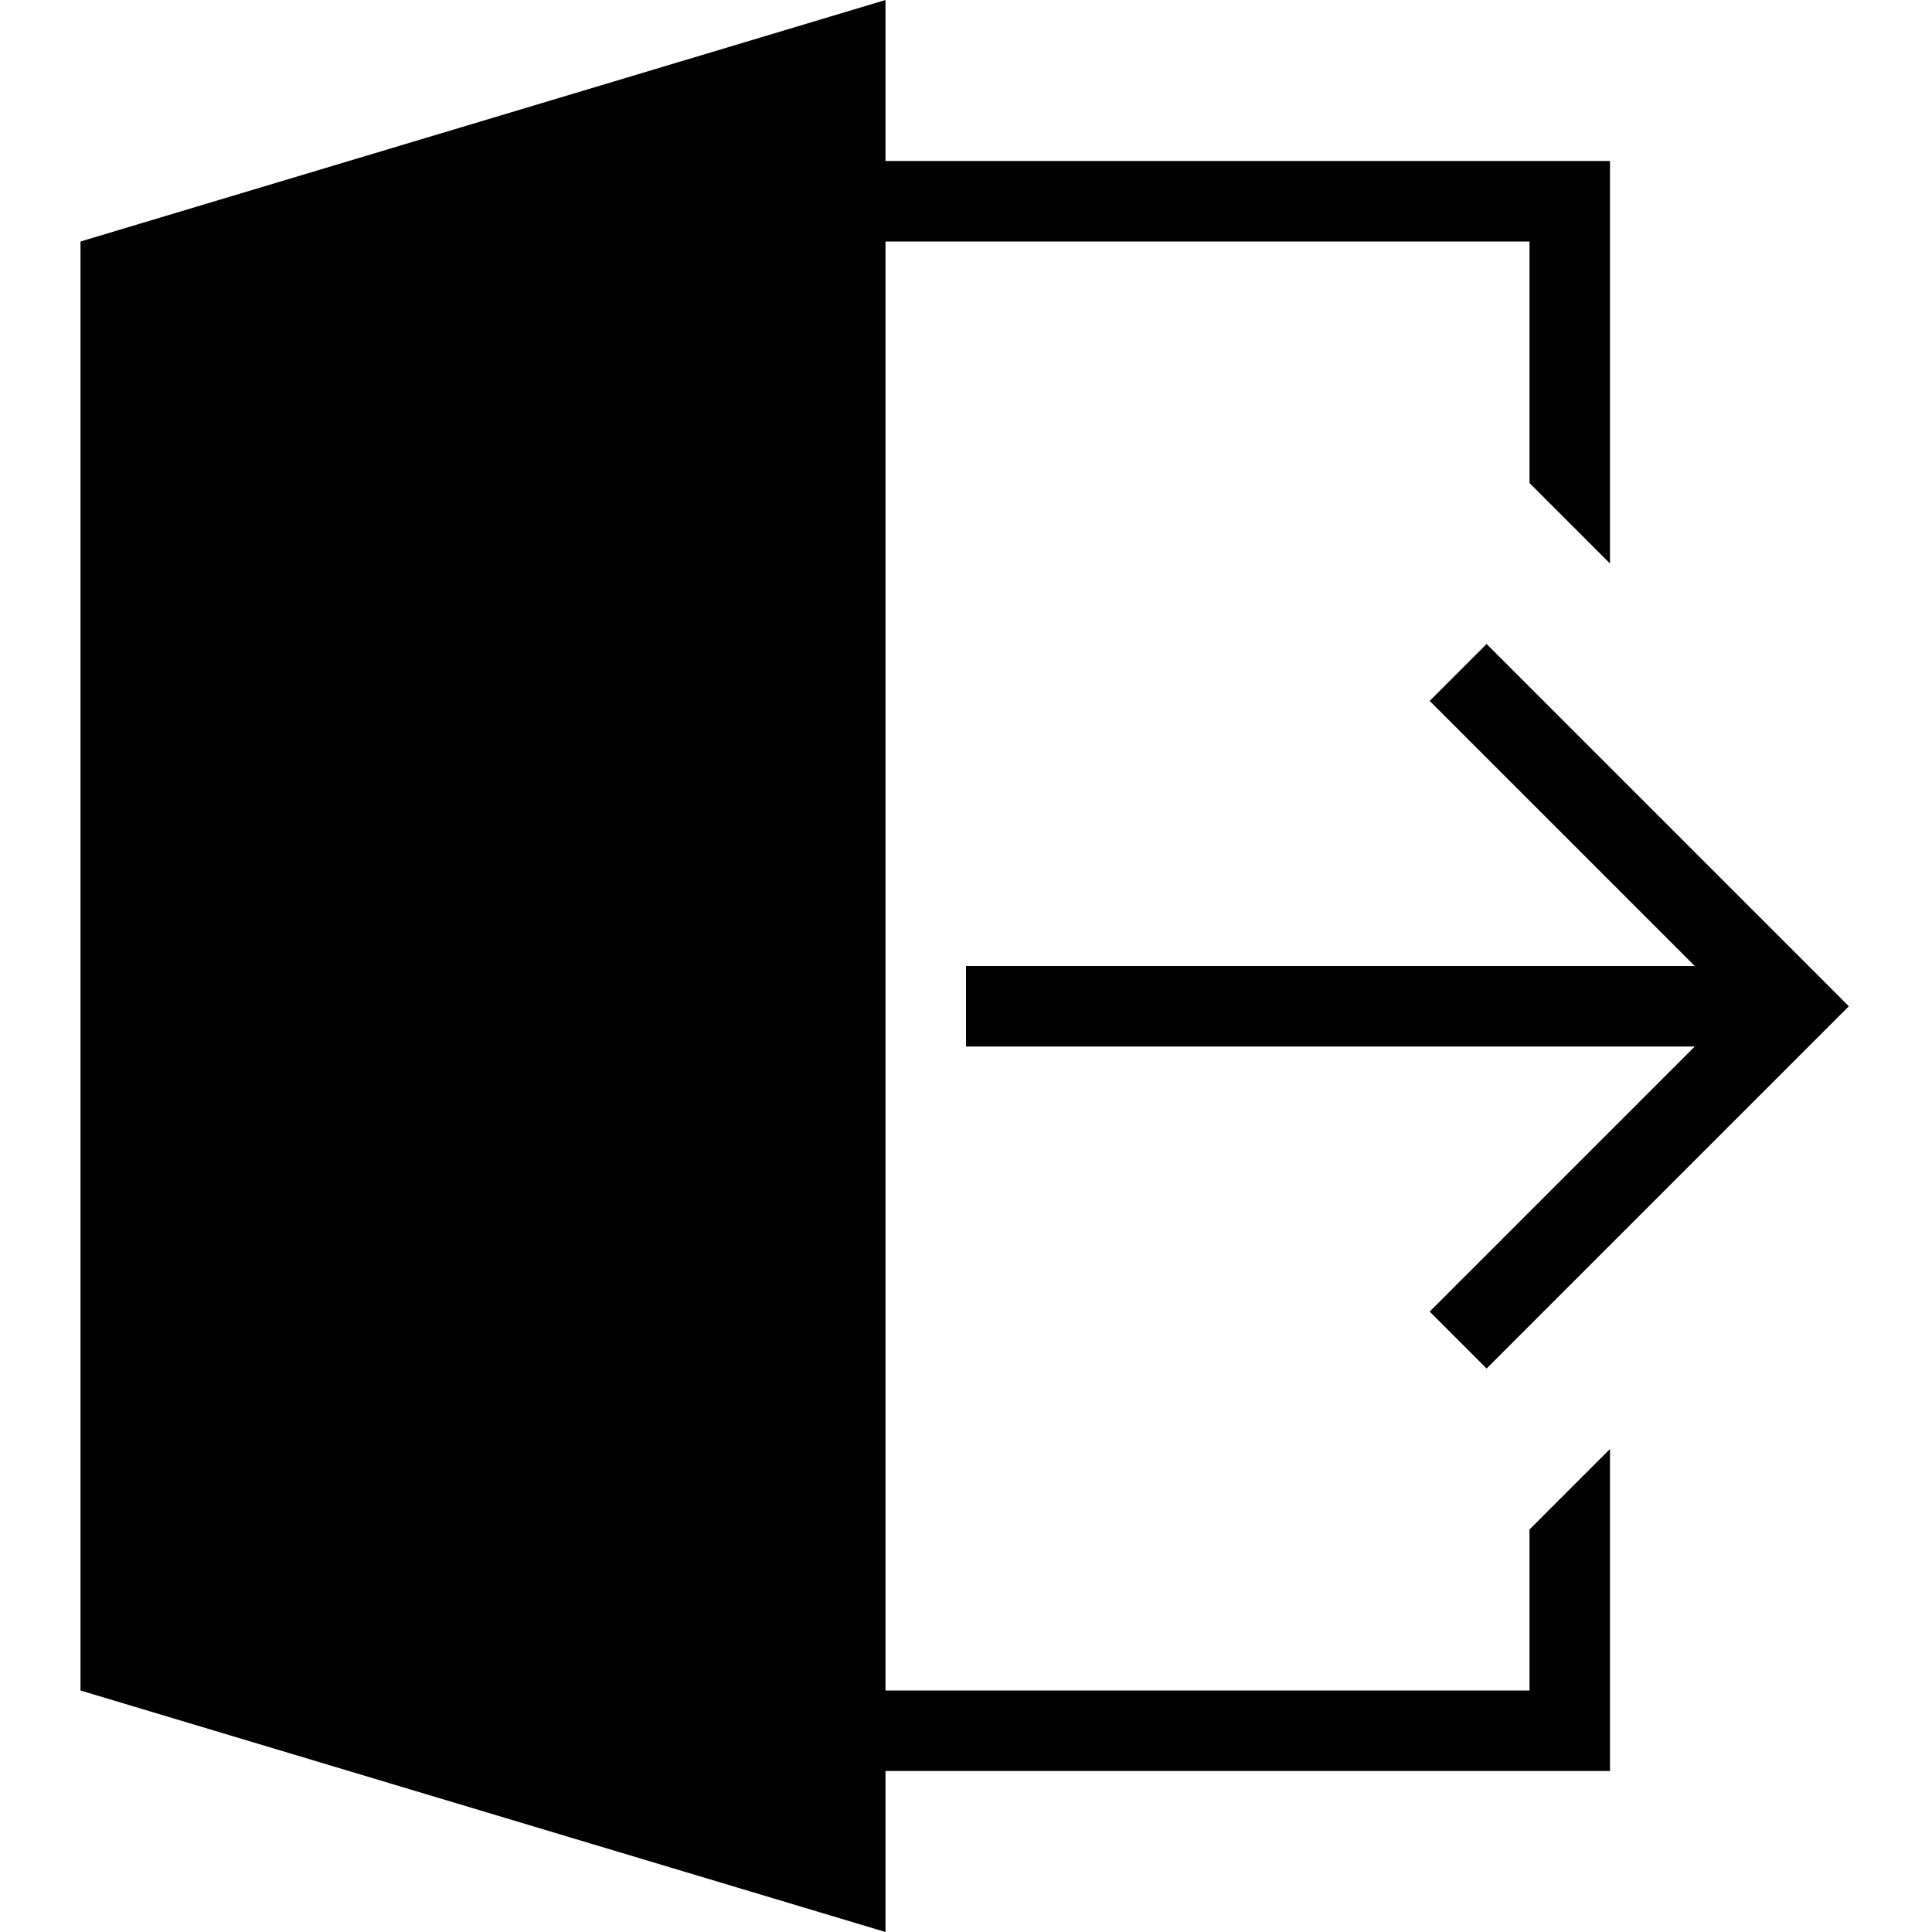
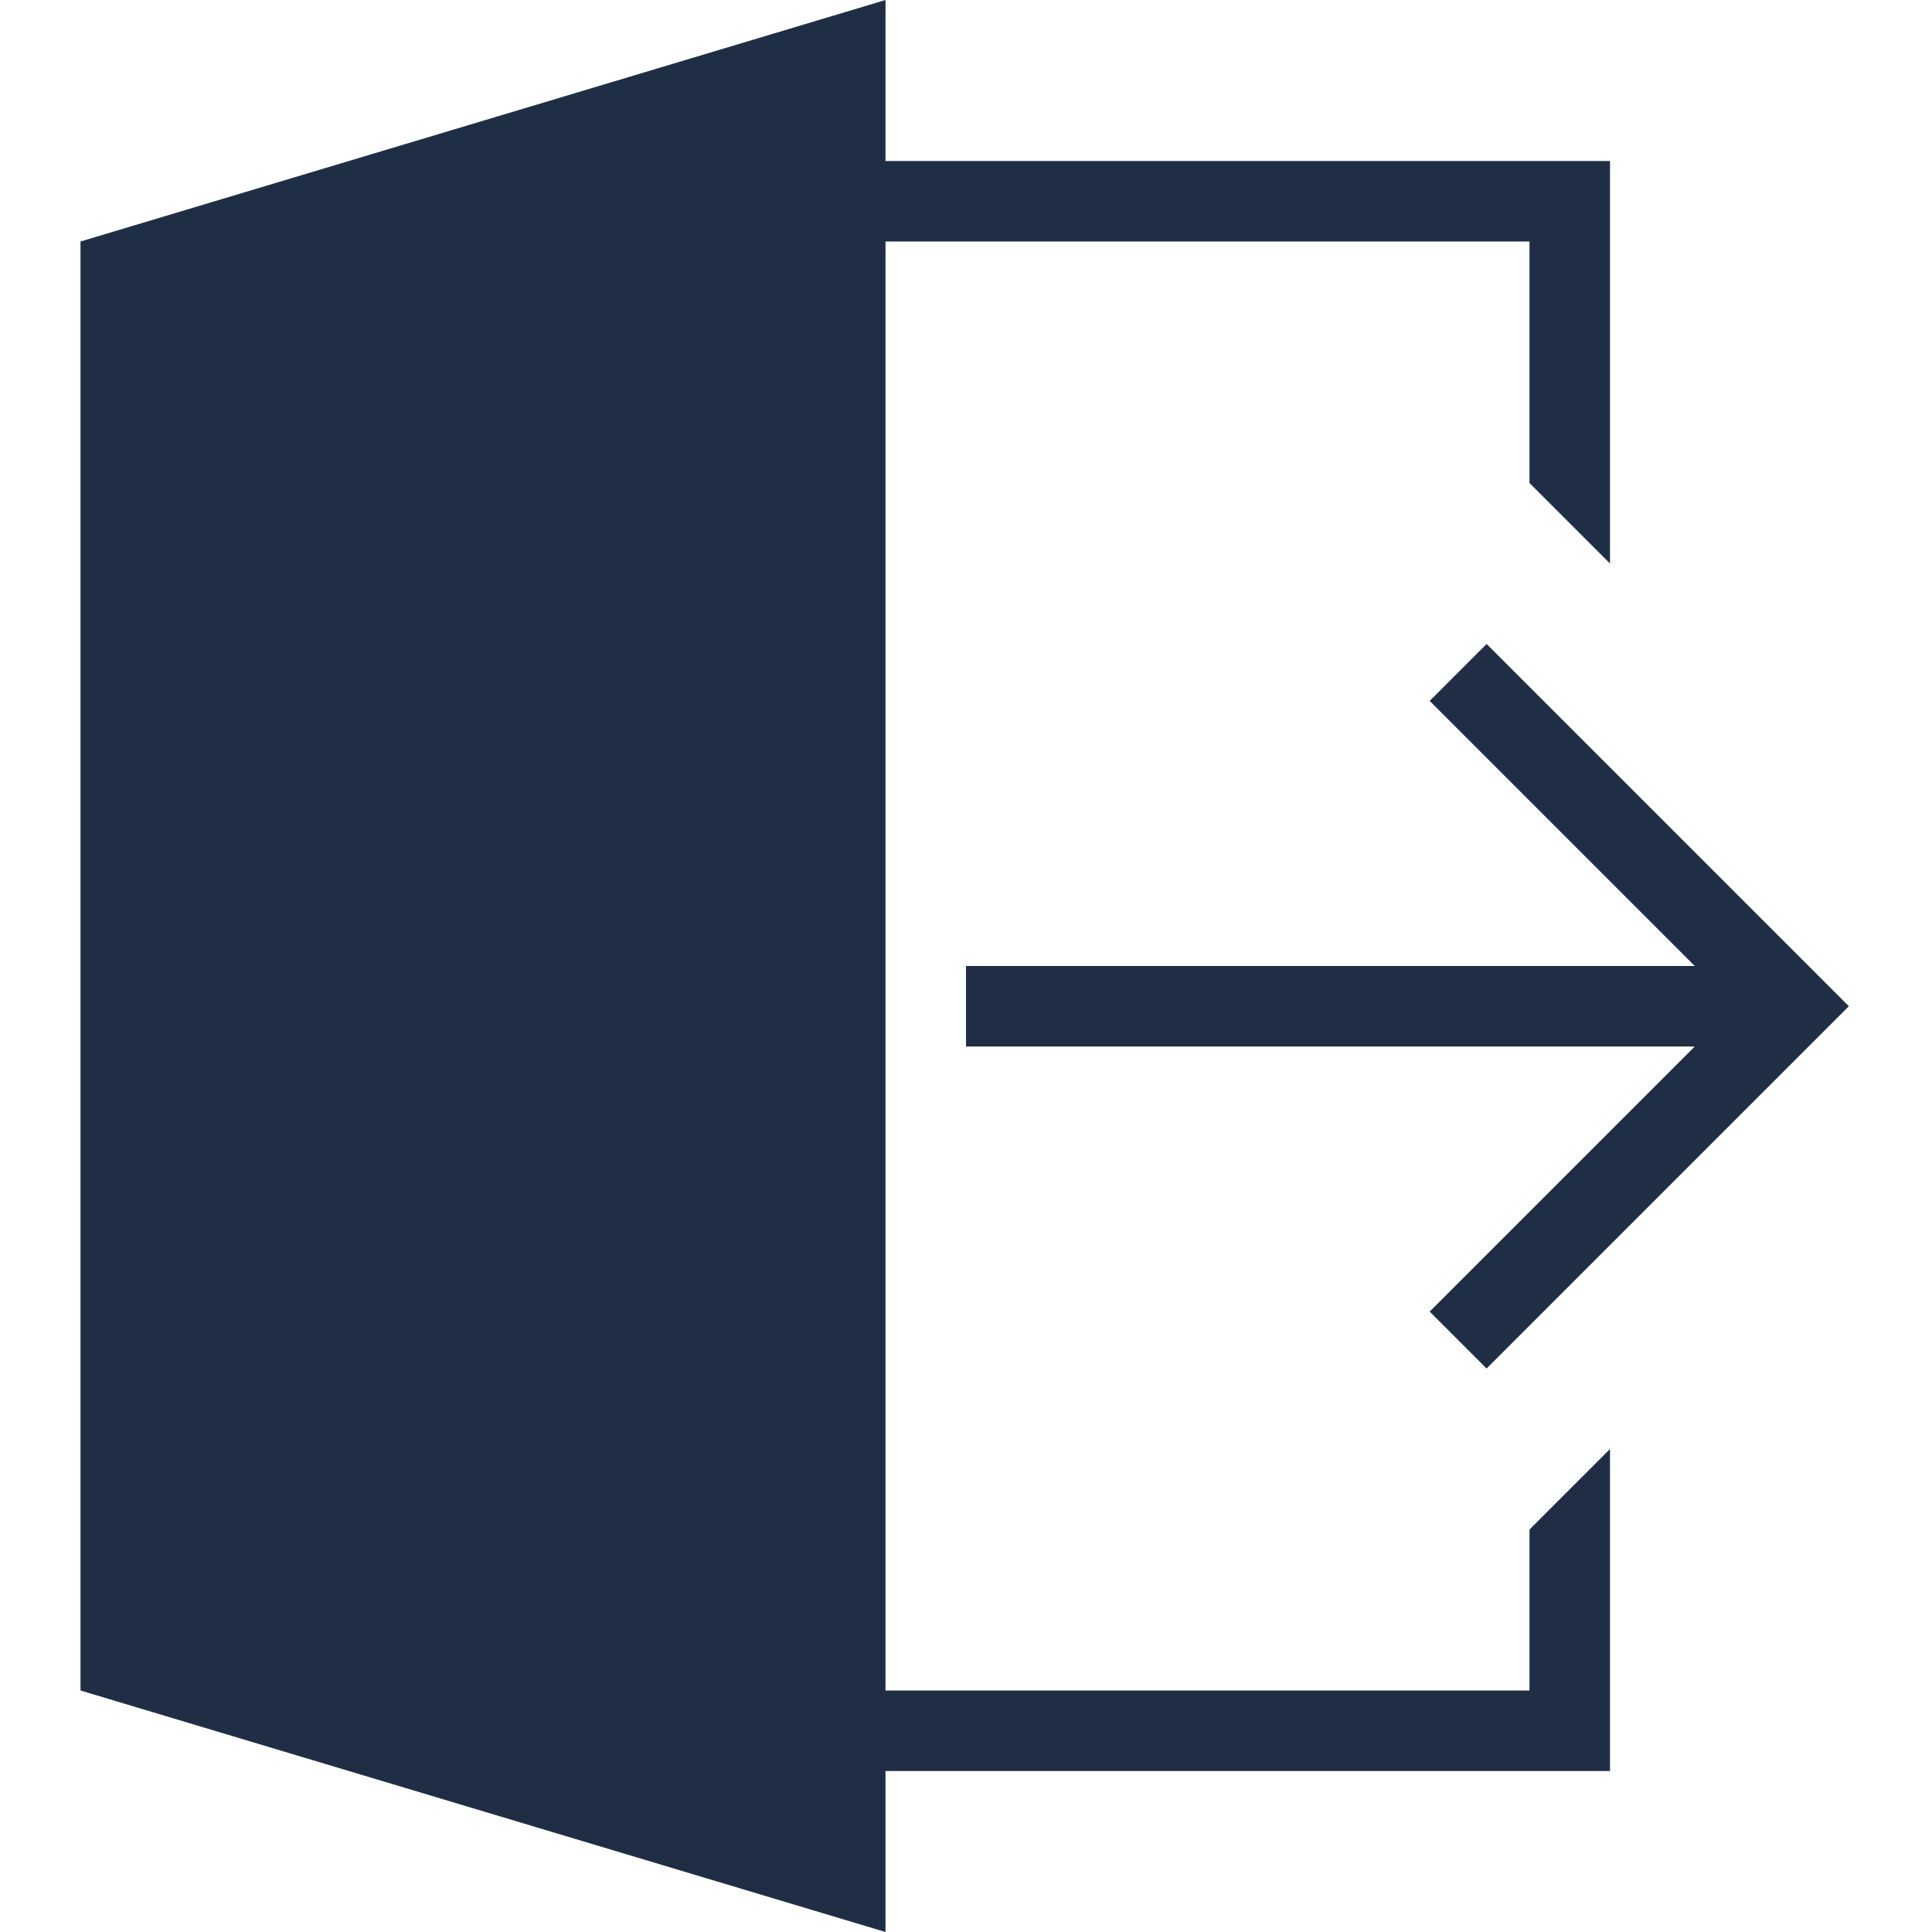
- <svg xmlns="http://www.w3.org/2000/svg" width="24" height="24" fill-rule="evenodd" clip-rule="evenodd">
+ <svg xmlns="http://www.w3.org/2000/svg" width="24" height="24" fill="#202e45" fill-rule="evenodd" clip-rule="evenodd">
  <path d="M11 21h8v-2l1-1v4h-9v2l-10-3v-18l10-3v2h9v5l-1-1v-3h-8v18zm10.053-9l-3.293-3.293.707-.707 4.5 4.5-4.5 4.5-.707-.707 3.293-3.293h-9.053v-1h9.053z" />
</svg>
